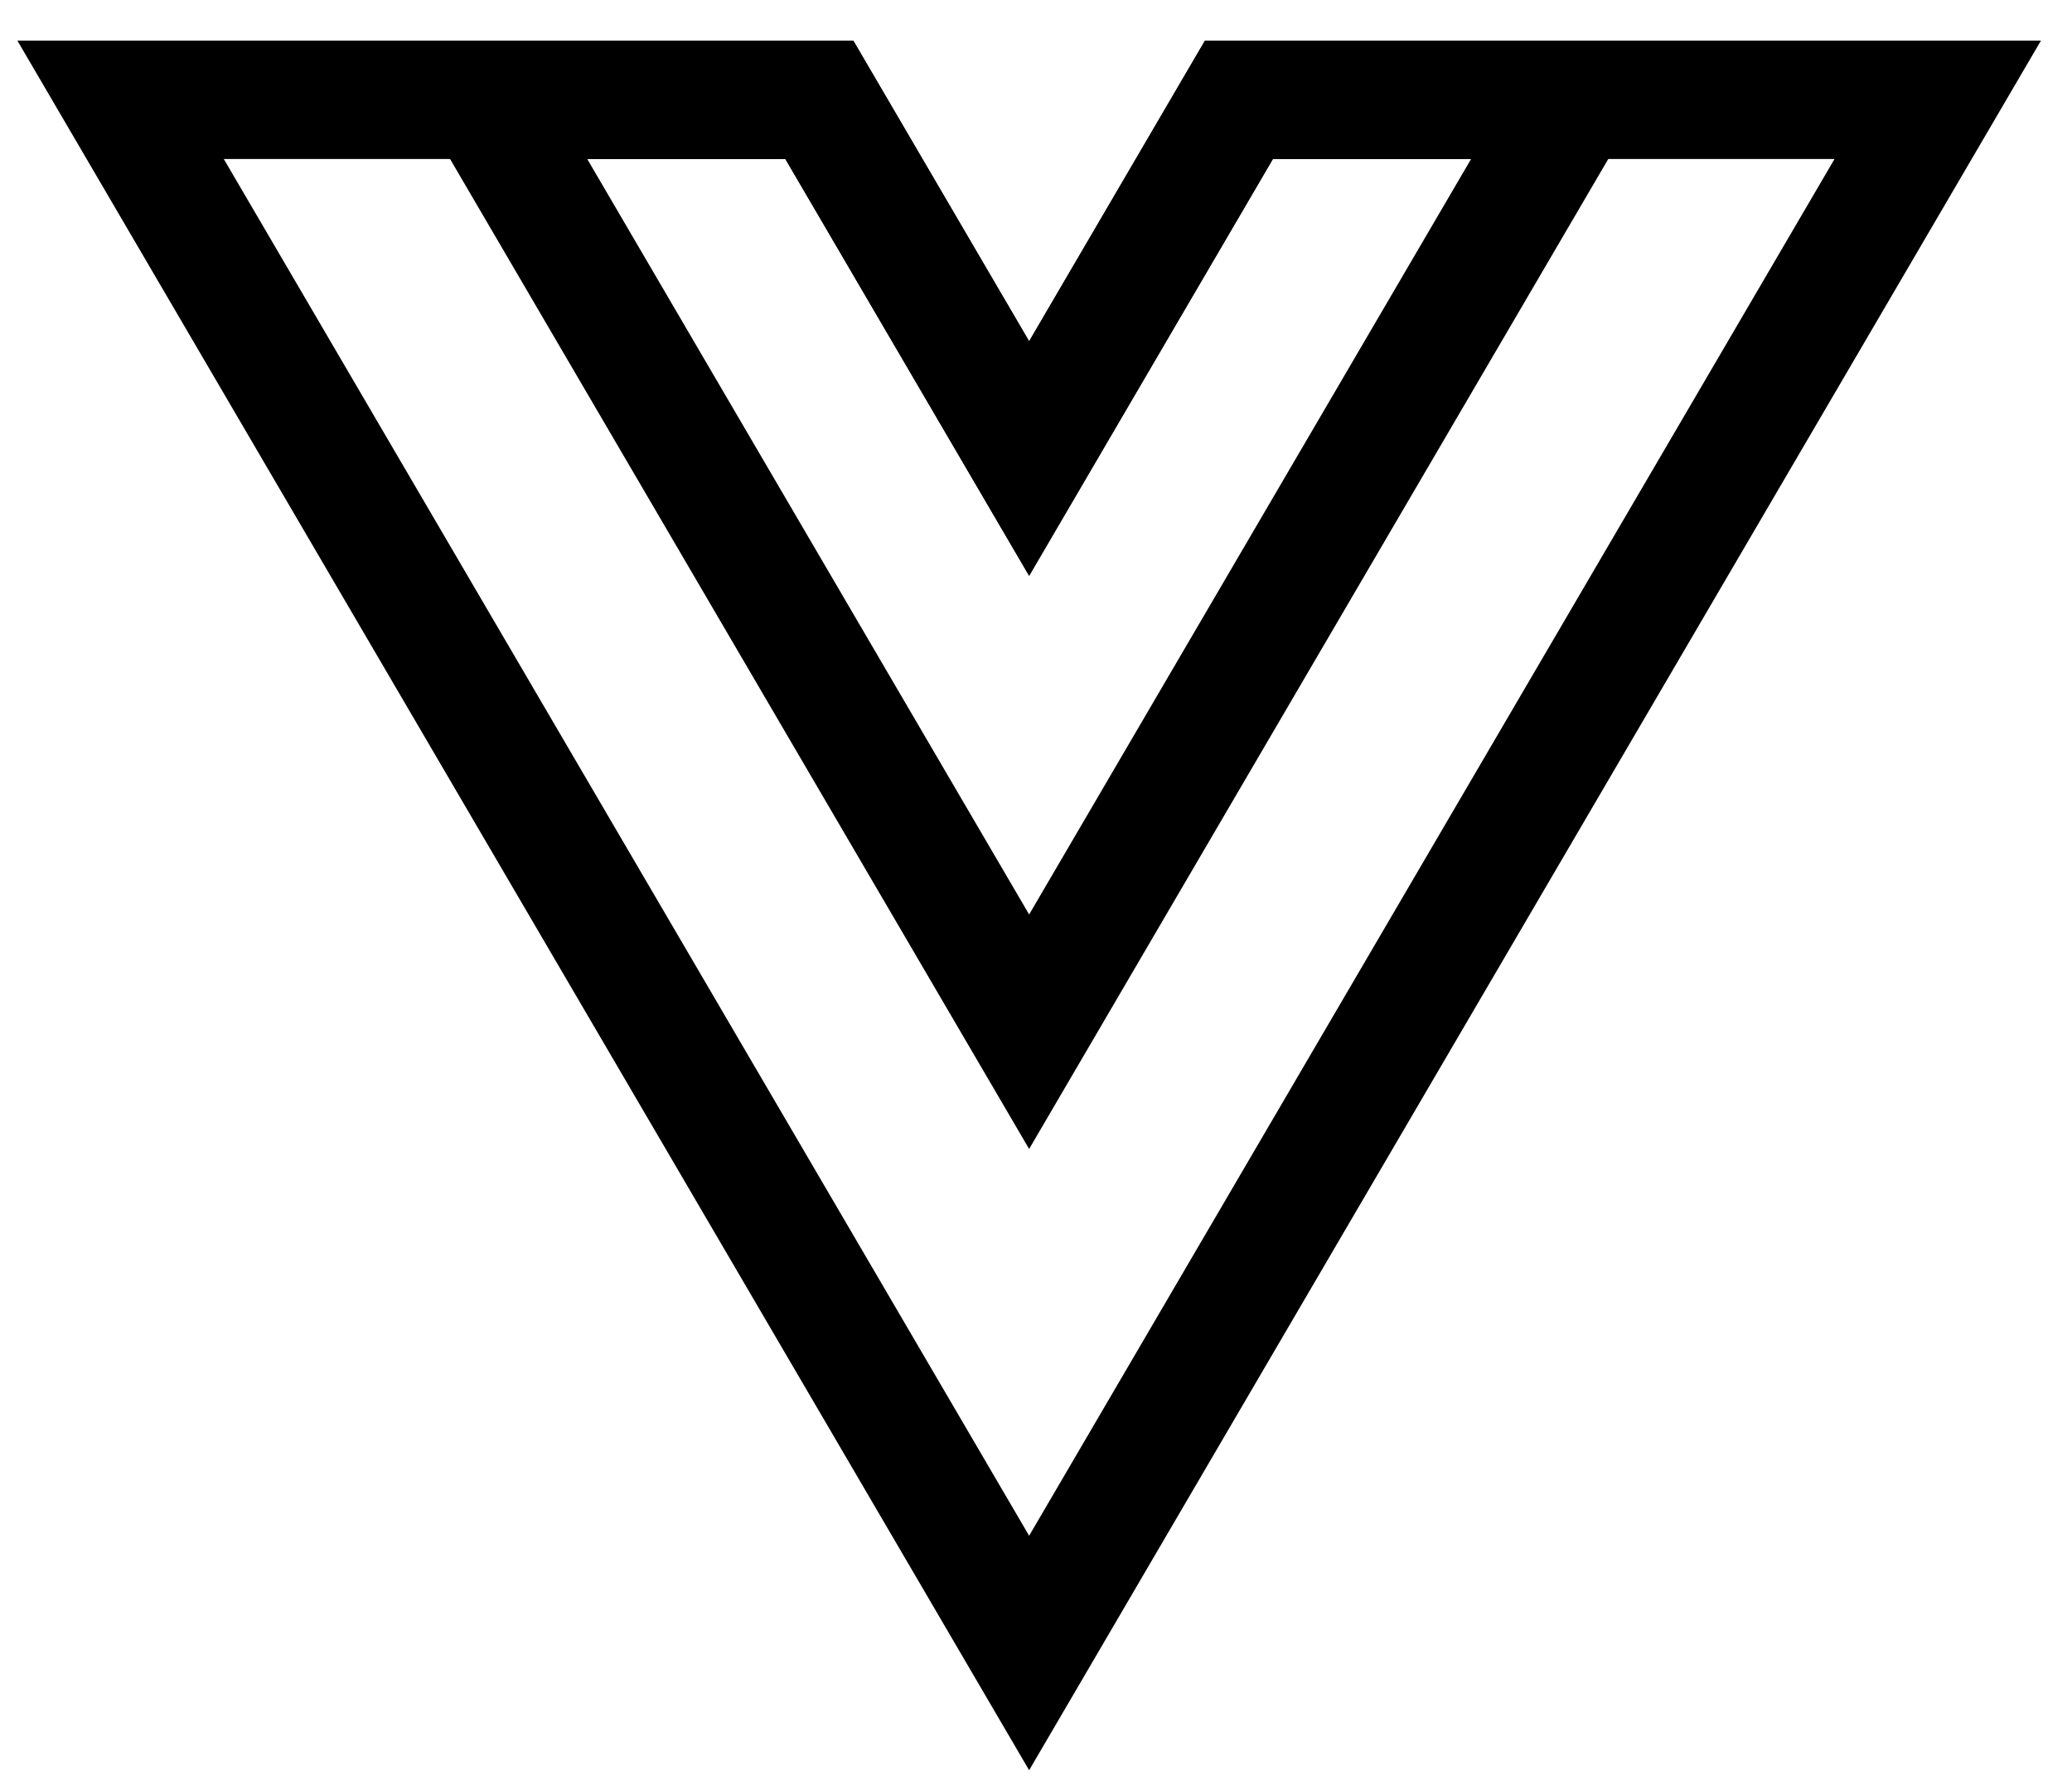
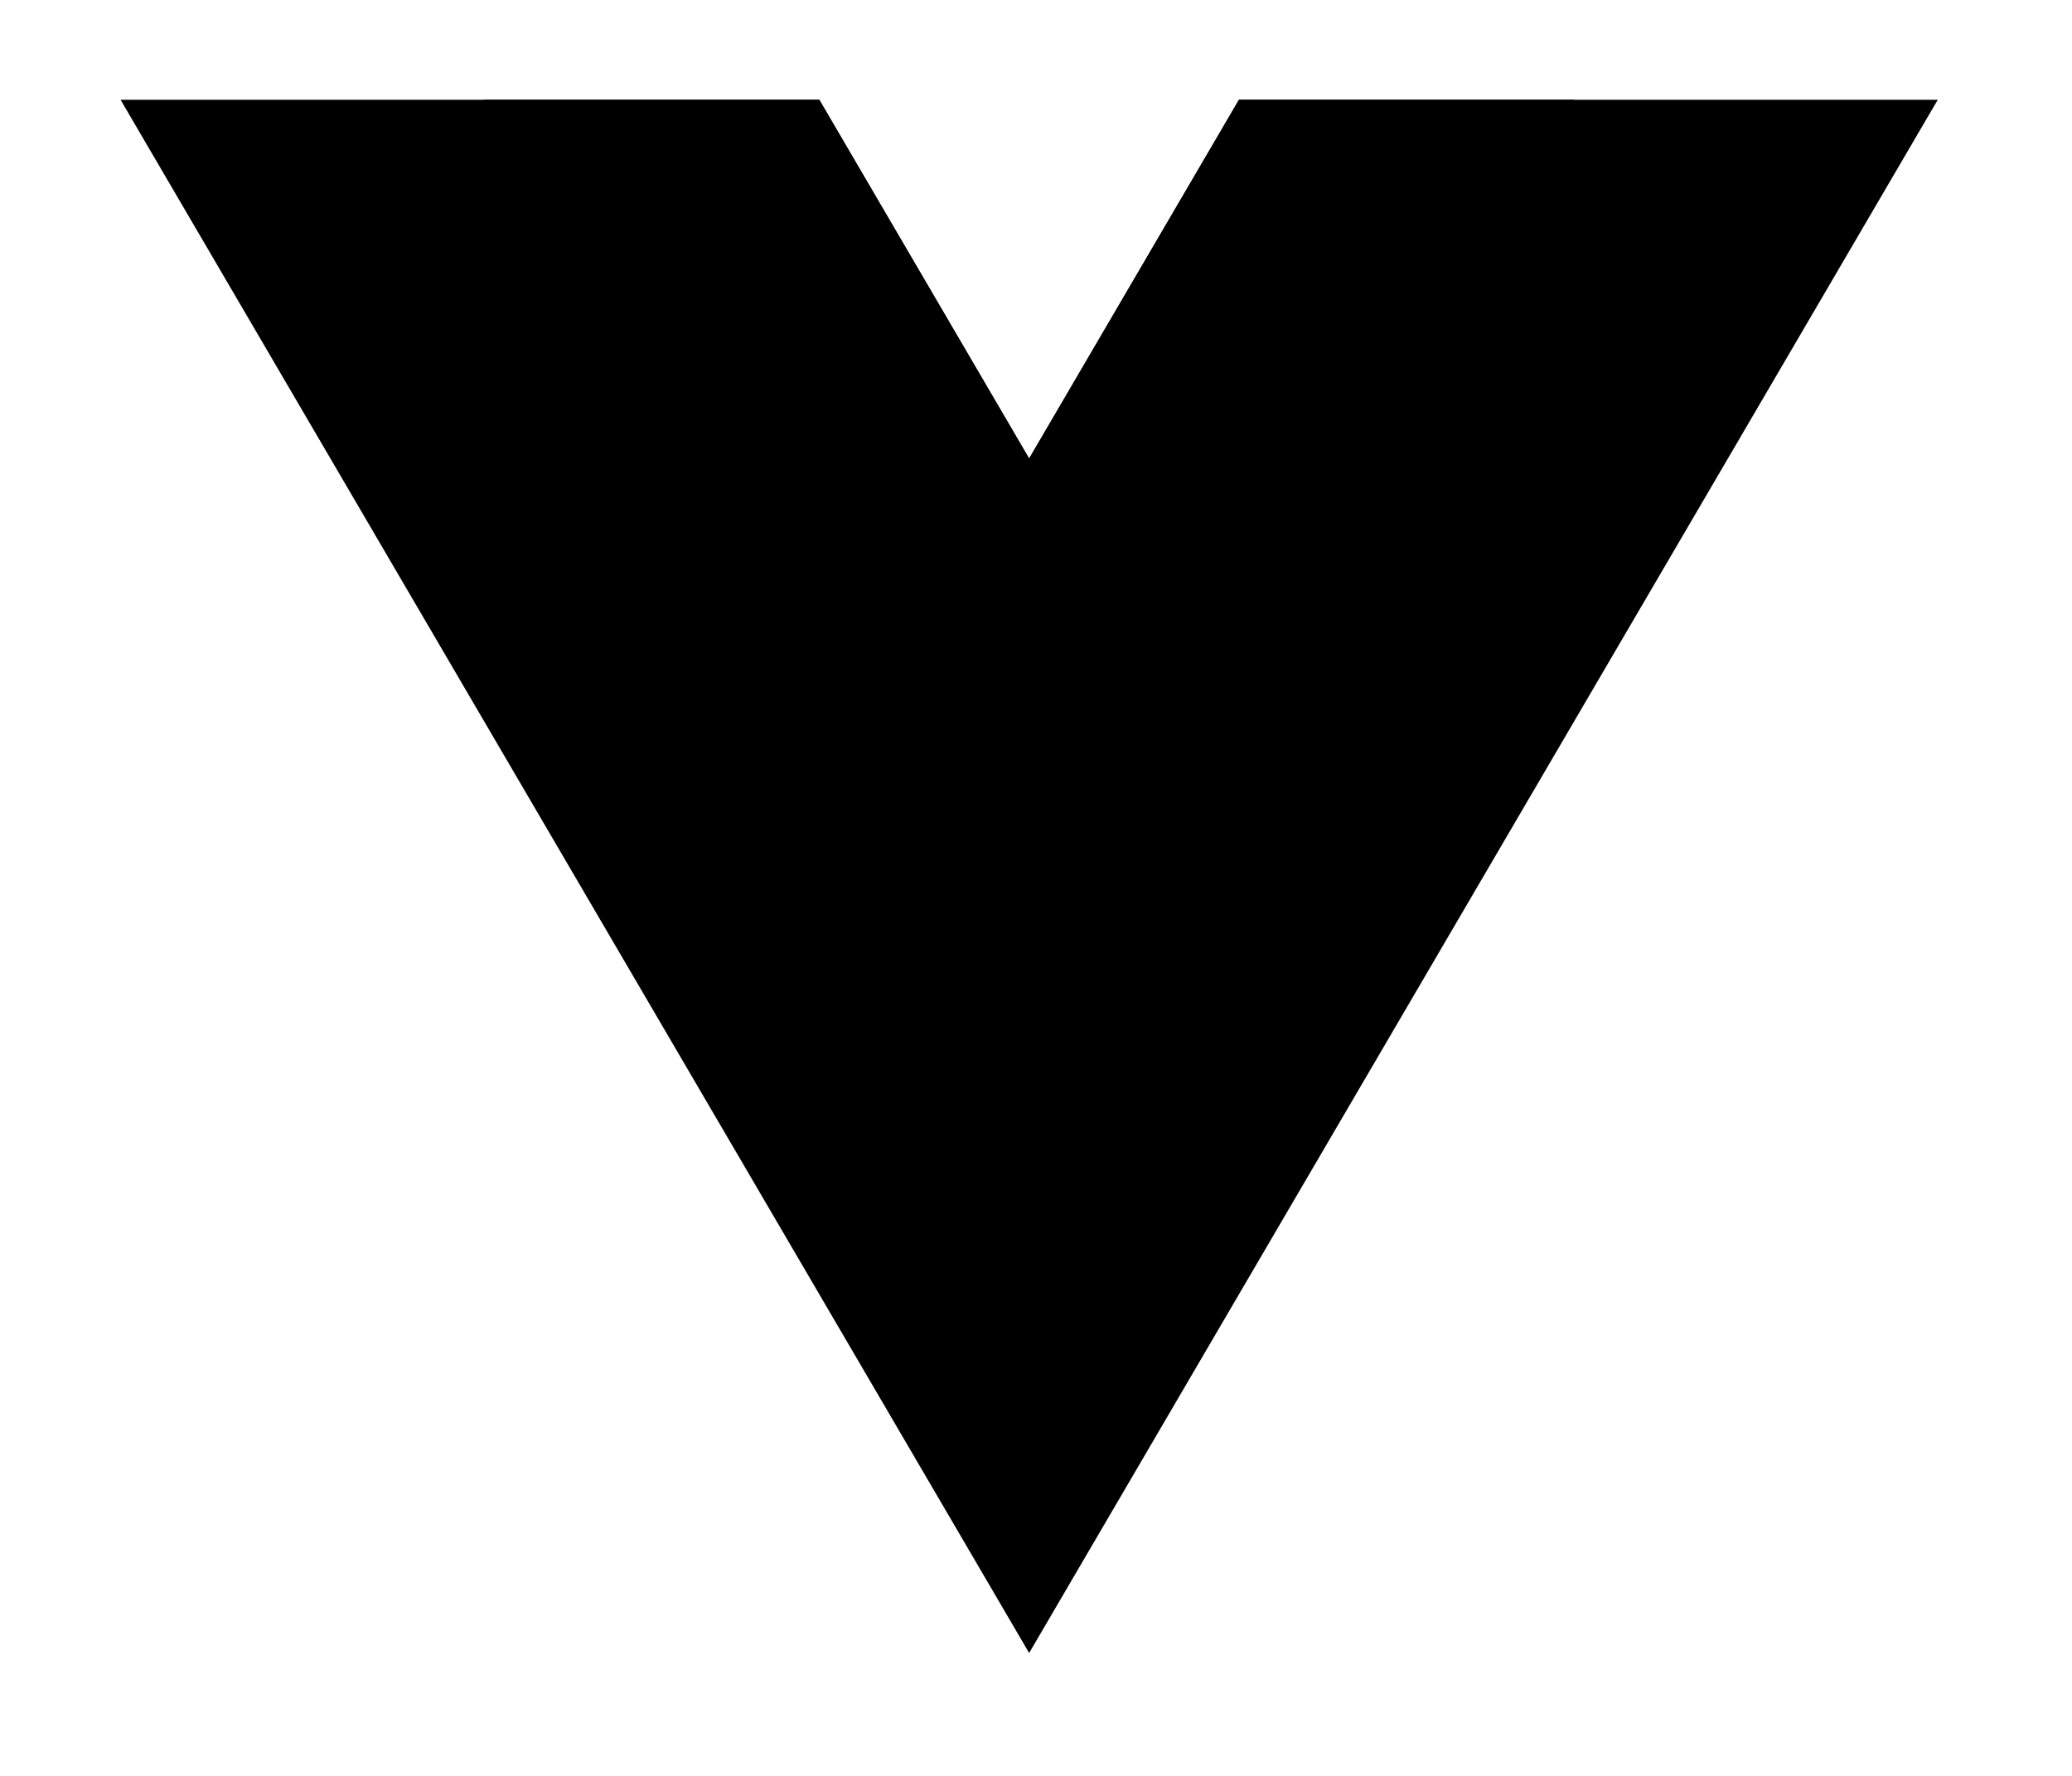
- <svg height="100%" viewBox="0 0 35 30" style="fill: none" stroke="currentColor" stroke-width="2">
+ <svg height="100%" viewBox="0 0 35 30">
  <path d="M20.928 1.686l-3.544 6.06-3.544-6.06H2.037l15.347 26.238L32.732 1.686z" />
  <path d="M20.928 1.686l-3.544 6.06-3.544-6.06H8.176l9.208 15.743 9.209-15.743z" />
</svg>
